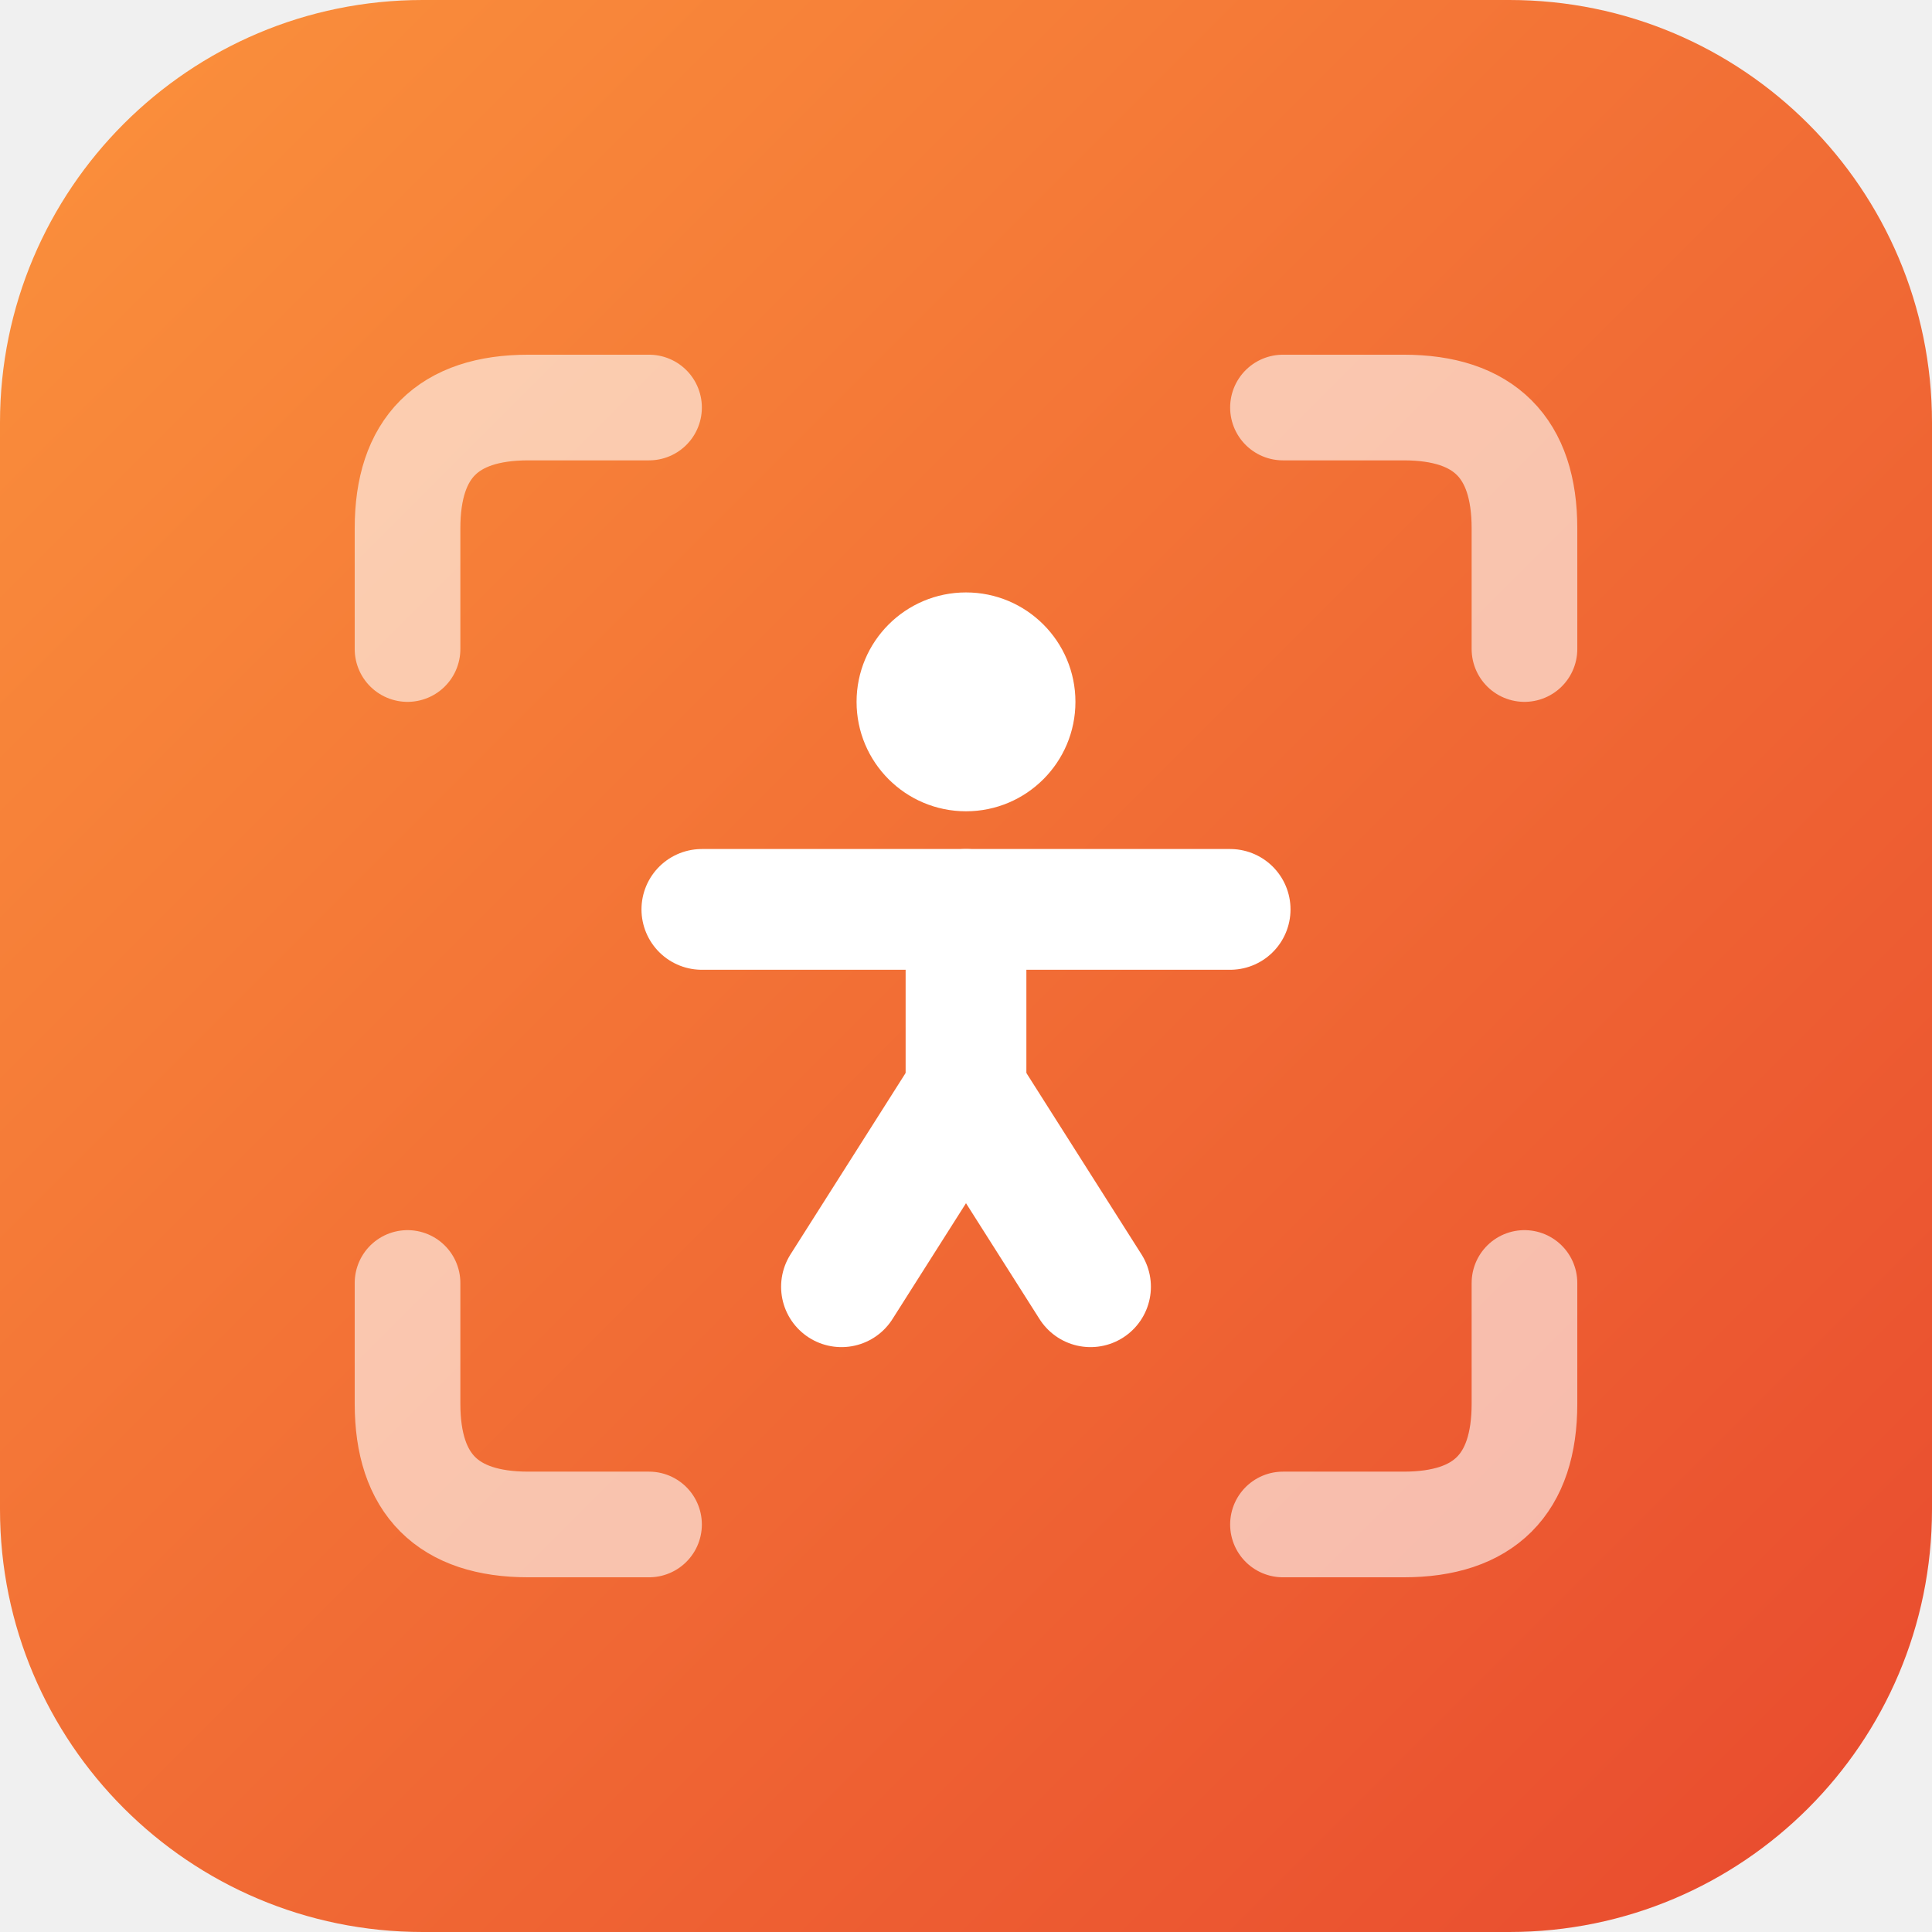
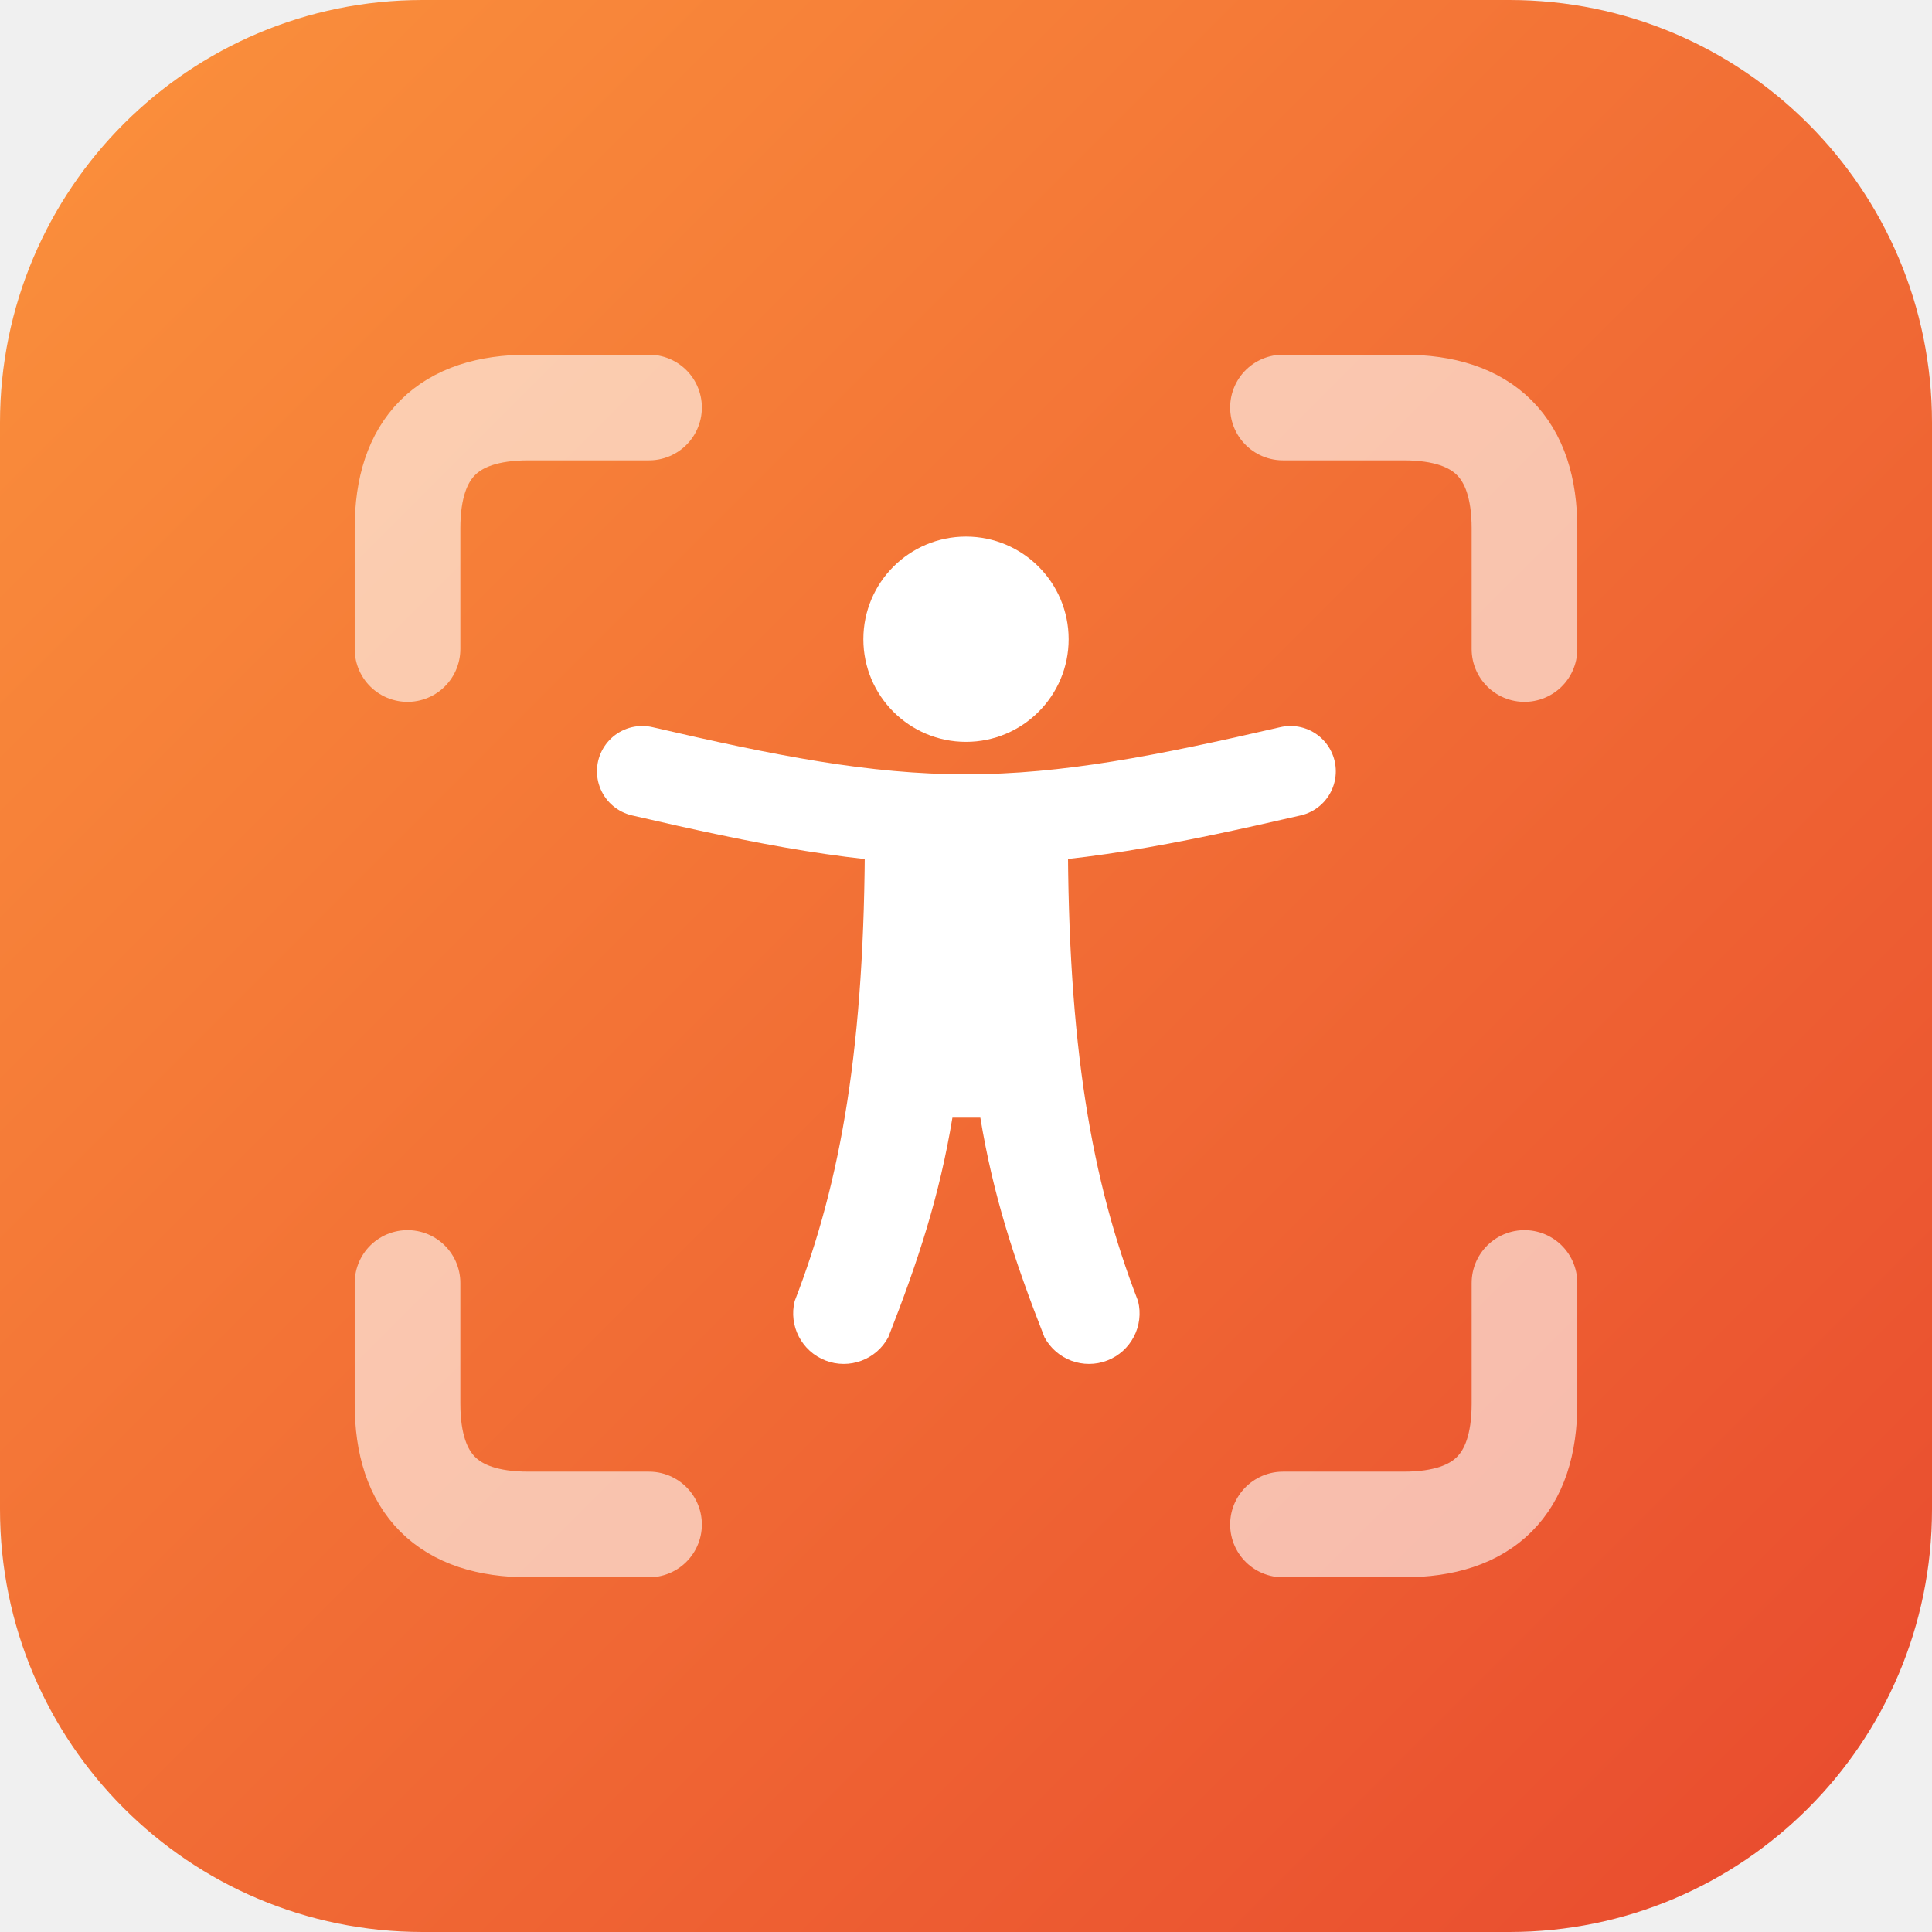
<svg xmlns="http://www.w3.org/2000/svg" viewBox="0 0 1024 1024" role="img" aria-label="Accessibility Scanner for Liferay">
  <defs>
    <linearGradient id="bg" x1="0" y1="0" x2="1" y2="1">
      <stop offset="0" stop-color="#fb923c" />
      <stop offset="1" stop-color="#e8492e" />
    </linearGradient>
  </defs>
  <rect width="1024" height="1024" rx="224" fill="url(#bg)" />
  <g fill="none" stroke="#ffffff" stroke-width="56" stroke-linecap="round" stroke-linejoin="round" stroke-opacity="0.6">
    <path d="M216 344 V280 Q216 216 280 216 H344" />
    <path d="M680 216 H744 Q808 216 808 280 V344" />
    <path d="M808 680 V744 Q808 808 744 808 H680" />
    <path d="M344 808 H280 Q216 808 216 744 V680" />
  </g>
-   <circle cx="512" cy="372" r="58" fill="#ffffff" />
-   <g fill="none" stroke="#ffffff" stroke-width="64" stroke-linecap="round" stroke-linejoin="round">
-     <path d="M372 482 H652" />
-     <path d="M512 482 V578" />
-     <path d="M512 578 L446 682" />
-     <path d="M512 578 L578 682" />
+   <g transform="translate(512 512) scale(0.4) translate(-965 -976)" fill="#ffffff">
+     <circle cx="965" cy="543" r="136" />
+     <path d="M536 718 C700 756 830 782 965 782 C1100 782 1230 756 1395 718" fill="none" stroke="#ffffff" stroke-width="120" stroke-linecap="round" />
+     <path d="M831 800 C831 1080 800 1260 738 1420 A67 67 0 0 0 862 1468 C902 1366 930 1280 947 1177 H984 C1001 1280 1029 1366 1069 1468 A67 67 0 0 0 1193 1420 C1131 1260 1100 1080 1100 800 Z" />
  </g>
</svg>
